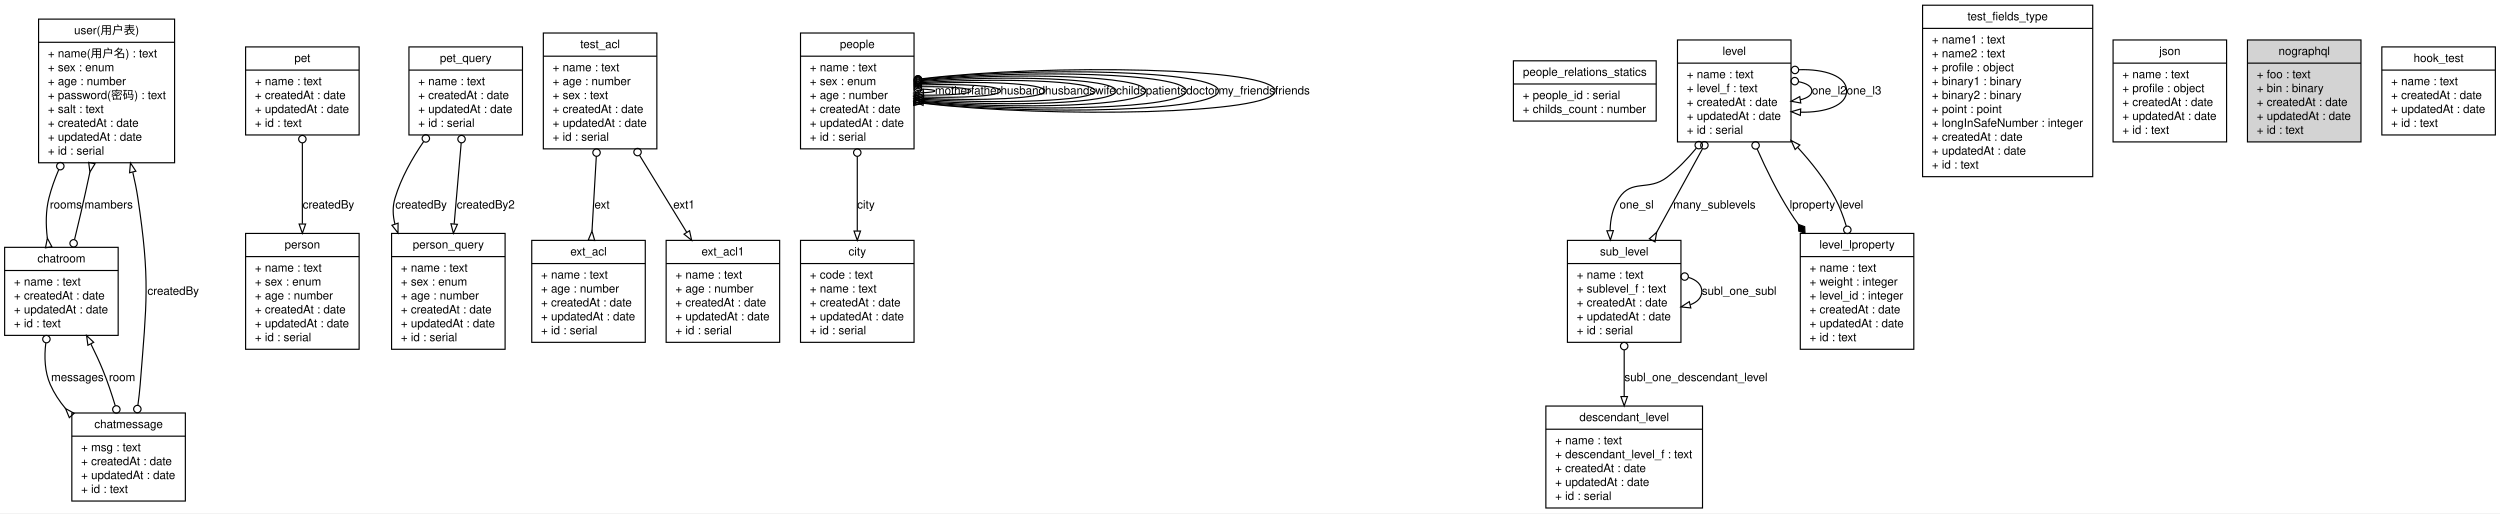
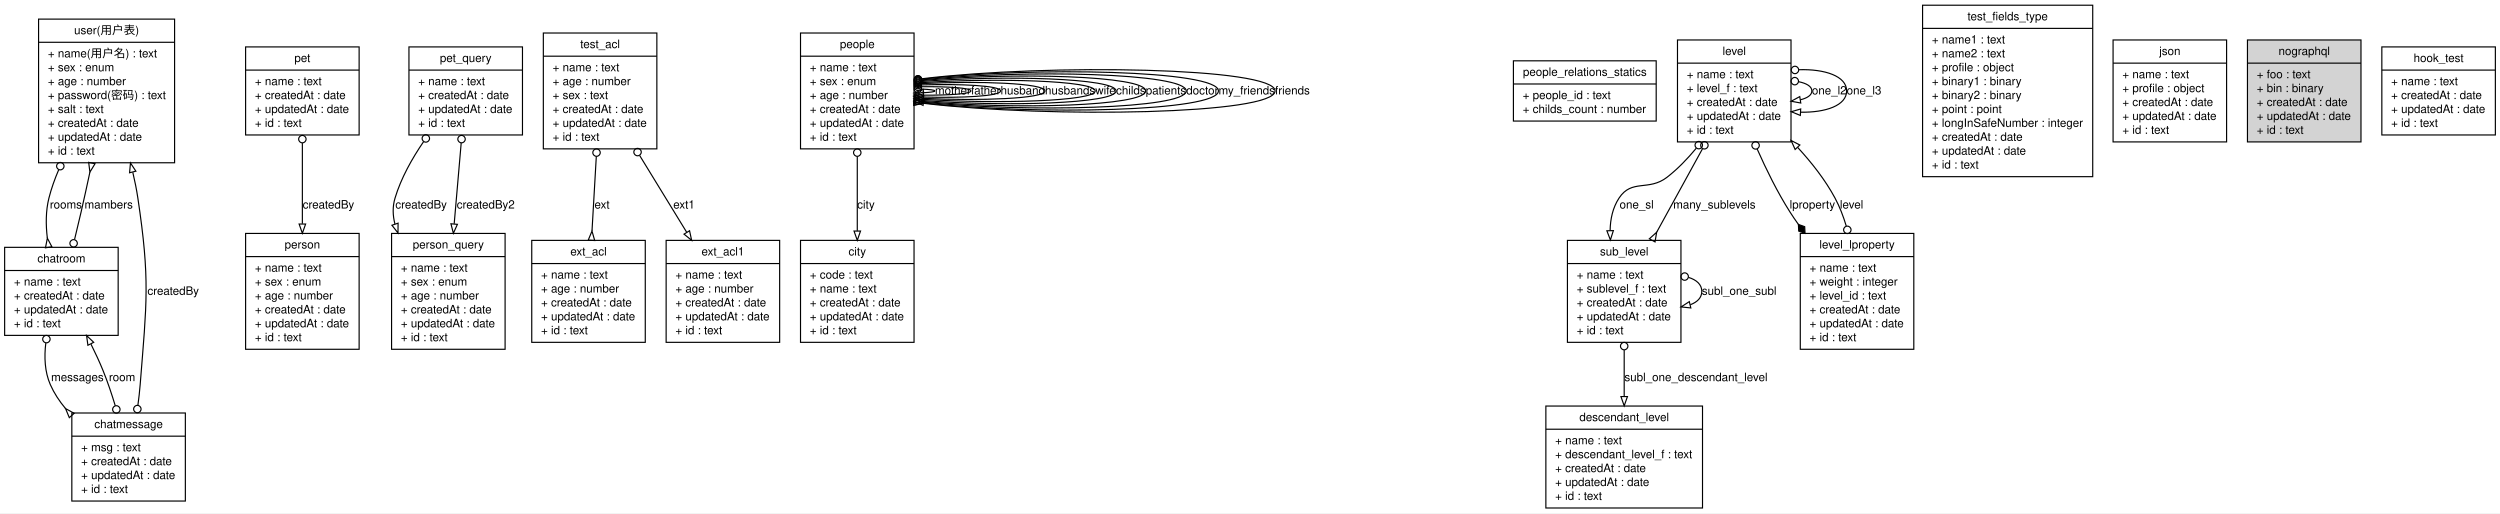
<svg xmlns="http://www.w3.org/2000/svg" xmlns:xlink="http://www.w3.org/1999/xlink" width="2158pt" height="443pt" viewBox="0.00 0.00 2157.99 443.00">
  <g id="graph0" class="graph" transform="scale(1 1) rotate(0) translate(4 439)">
    <polygon fill="#ffffff" stroke="transparent" points="-4,4 -4,-439 2153.992,-439 2153.992,4 -4,4" />
    <g id="node1" class="node">
      <g id="a_node1">
        <a xlink:title="user">
          <polygon fill="#ffffff" stroke="#000000" points="29.291,-298.5 29.291,-422.5 146.701,-422.5 146.701,-298.5 29.291,-298.5" />
          <text text-anchor="middle" x="87.996" y="-409.5" font-family="Helvetica,sans-Serif" font-size="10.00" fill="#000000">user(用户表)</text>
          <polyline fill="none" stroke="#000000" points="29.291,-402.5 146.701,-402.5 " />
          <text text-anchor="start" x="37.291" y="-389.5" font-family="Helvetica,sans-Serif" font-size="10.00" fill="#000000">+ name(用户名) : text</text>
          <text text-anchor="start" x="37.291" y="-377.5" font-family="Helvetica,sans-Serif" font-size="10.00" fill="#000000">+ sex : enum</text>
          <text text-anchor="start" x="37.291" y="-365.5" font-family="Helvetica,sans-Serif" font-size="10.00" fill="#000000">+ age : number</text>
          <text text-anchor="start" x="37.291" y="-353.5" font-family="Helvetica,sans-Serif" font-size="10.00" fill="#000000">+ password(密码) : text</text>
          <text text-anchor="start" x="37.291" y="-341.5" font-family="Helvetica,sans-Serif" font-size="10.00" fill="#000000">+ salt : text</text>
          <text text-anchor="start" x="37.291" y="-329.5" font-family="Helvetica,sans-Serif" font-size="10.00" fill="#000000">+ createdAt : date</text>
          <text text-anchor="start" x="37.291" y="-317.5" font-family="Helvetica,sans-Serif" font-size="10.00" fill="#000000">+ updatedAt : date</text>
-           <text text-anchor="start" x="37.291" y="-305.5" font-family="Helvetica,sans-Serif" font-size="10.00" fill="#000000">+ id : serial</text>
+           <text text-anchor="start" x="37.291" y="-305.5" font-family="Helvetica,sans-Serif" font-size="10.00" fill="#000000">+ id : text</text>
        </a>
      </g>
    </g>
    <g id="node16" class="node">
      <g id="a_node16">
        <a xlink:title="chatroom">
          <polygon fill="#ffffff" stroke="#000000" points="0,-149.5 0,-225.5 97.992,-225.5 97.992,-149.5 0,-149.5" />
          <text text-anchor="middle" x="48.996" y="-212.5" font-family="Helvetica,sans-Serif" font-size="10.00" fill="#000000">chatroom</text>
          <polyline fill="none" stroke="#000000" points="0,-205.5 97.992,-205.5 " />
          <text text-anchor="start" x="8" y="-192.5" font-family="Helvetica,sans-Serif" font-size="10.00" fill="#000000">+ name : text</text>
          <text text-anchor="start" x="8" y="-180.5" font-family="Helvetica,sans-Serif" font-size="10.00" fill="#000000">+ createdAt : date</text>
          <text text-anchor="start" x="8" y="-168.5" font-family="Helvetica,sans-Serif" font-size="10.00" fill="#000000">+ updatedAt : date</text>
          <text text-anchor="start" x="8" y="-156.5" font-family="Helvetica,sans-Serif" font-size="10.00" fill="#000000">+ id : text</text>
        </a>
      </g>
    </g>
    <g id="edge1" class="edge">
      <path fill="none" stroke="#000000" d="M46.65,-292.422C43.218,-284.41 40.279,-276.173 38.22,-268 35.448,-256.998 35.483,-244.958 36.835,-233.621" />
      <ellipse fill="none" stroke="#000000" cx="48.06" cy="-295.578" rx="3.2" ry="3.2" />
      <polygon fill="none" stroke="#000000" points="40.8,-225.923 36.863,-233.429 35.26,-225.106 40.8,-225.923" />
      <text text-anchor="middle" x="52.884" y="-259" font-family="Helvetica,sans-Serif" font-size="10.00" fill="#000000">rooms</text>
    </g>
    <g id="node2" class="node">
      <g id="a_node2">
        <a xlink:title="person">
          <polygon fill="#ffffff" stroke="#000000" points="208,-137.5 208,-237.5 305.992,-237.5 305.992,-137.5 208,-137.5" />
          <text text-anchor="middle" x="256.996" y="-224.5" font-family="Helvetica,sans-Serif" font-size="10.00" fill="#000000">person</text>
          <polyline fill="none" stroke="#000000" points="208,-217.5 305.992,-217.5 " />
          <text text-anchor="start" x="216" y="-204.5" font-family="Helvetica,sans-Serif" font-size="10.00" fill="#000000">+ name : text</text>
          <text text-anchor="start" x="216" y="-192.5" font-family="Helvetica,sans-Serif" font-size="10.00" fill="#000000">+ sex : enum</text>
          <text text-anchor="start" x="216" y="-180.5" font-family="Helvetica,sans-Serif" font-size="10.00" fill="#000000">+ age : number</text>
          <text text-anchor="start" x="216" y="-168.5" font-family="Helvetica,sans-Serif" font-size="10.00" fill="#000000">+ createdAt : date</text>
          <text text-anchor="start" x="216" y="-156.5" font-family="Helvetica,sans-Serif" font-size="10.00" fill="#000000">+ updatedAt : date</text>
-           <text text-anchor="start" x="216" y="-144.5" font-family="Helvetica,sans-Serif" font-size="10.00" fill="#000000">+ id : serial</text>
+           <text text-anchor="start" x="216" y="-144.5" font-family="Helvetica,sans-Serif" font-size="10.00" fill="#000000">+ id : text</text>
        </a>
      </g>
    </g>
    <g id="node3" class="node">
      <g id="a_node3">
        <a xlink:title="person_query">
          <polygon fill="#ffffff" stroke="#000000" points="334,-137.5 334,-237.5 431.992,-237.5 431.992,-137.5 334,-137.5" />
          <text text-anchor="middle" x="382.996" y="-224.5" font-family="Helvetica,sans-Serif" font-size="10.00" fill="#000000">person_query</text>
          <polyline fill="none" stroke="#000000" points="334,-217.5 431.992,-217.5 " />
          <text text-anchor="start" x="342" y="-204.5" font-family="Helvetica,sans-Serif" font-size="10.00" fill="#000000">+ name : text</text>
          <text text-anchor="start" x="342" y="-192.5" font-family="Helvetica,sans-Serif" font-size="10.00" fill="#000000">+ sex : enum</text>
          <text text-anchor="start" x="342" y="-180.5" font-family="Helvetica,sans-Serif" font-size="10.00" fill="#000000">+ age : number</text>
          <text text-anchor="start" x="342" y="-168.5" font-family="Helvetica,sans-Serif" font-size="10.00" fill="#000000">+ createdAt : date</text>
          <text text-anchor="start" x="342" y="-156.5" font-family="Helvetica,sans-Serif" font-size="10.00" fill="#000000">+ updatedAt : date</text>
-           <text text-anchor="start" x="342" y="-144.5" font-family="Helvetica,sans-Serif" font-size="10.00" fill="#000000">+ id : serial</text>
+           <text text-anchor="start" x="342" y="-144.5" font-family="Helvetica,sans-Serif" font-size="10.00" fill="#000000">+ id : text</text>
        </a>
      </g>
    </g>
    <g id="node4" class="node">
      <g id="a_node4">
        <a xlink:title="pet_query">
          <polygon fill="#ffffff" stroke="#000000" points="349,-322.5 349,-398.5 446.992,-398.5 446.992,-322.5 349,-322.5" />
          <text text-anchor="middle" x="397.996" y="-385.5" font-family="Helvetica,sans-Serif" font-size="10.00" fill="#000000">pet_query</text>
          <polyline fill="none" stroke="#000000" points="349,-378.5 446.992,-378.5 " />
          <text text-anchor="start" x="357" y="-365.5" font-family="Helvetica,sans-Serif" font-size="10.00" fill="#000000">+ name : text</text>
          <text text-anchor="start" x="357" y="-353.5" font-family="Helvetica,sans-Serif" font-size="10.00" fill="#000000">+ createdAt : date</text>
          <text text-anchor="start" x="357" y="-341.5" font-family="Helvetica,sans-Serif" font-size="10.00" fill="#000000">+ updatedAt : date</text>
-           <text text-anchor="start" x="357" y="-329.5" font-family="Helvetica,sans-Serif" font-size="10.00" fill="#000000">+ id : serial</text>
+           <text text-anchor="start" x="357" y="-329.5" font-family="Helvetica,sans-Serif" font-size="10.00" fill="#000000">+ id : text</text>
        </a>
      </g>
    </g>
    <g id="edge2" class="edge">
      <path fill="none" stroke="#000000" d="M361.709,-316.837C351.689,-302.217 342.154,-285.231 336.983,-268 334.74,-260.527 334.996,-252.998 336.885,-245.702" />
      <ellipse fill="none" stroke="#000000" cx="363.576" cy="-319.494" rx="3.2" ry="3.2" />
      <polygon fill="none" stroke="#000000" points="339.616,-246.366 339.535,-237.891 334.313,-244.567 339.616,-246.366" />
      <text text-anchor="middle" x="359.502" y="-259" font-family="Helvetica,sans-Serif" font-size="10.00" fill="#000000">createdBy</text>
    </g>
    <g id="edge3" class="edge">
      <path fill="none" stroke="#000000" d="M394.096,-315.526C392.252,-294.258 390.028,-268.598 388.055,-245.853" />
      <ellipse fill="none" stroke="#000000" cx="394.391" cy="-318.918" rx="3.2" ry="3.2" />
      <polygon fill="none" stroke="#000000" points="390.822,-245.347 387.341,-237.619 385.243,-245.831 390.822,-245.347" />
      <text text-anchor="middle" x="415.282" y="-259" font-family="Helvetica,sans-Serif" font-size="10.00" fill="#000000">createdBy2</text>
    </g>
    <g id="node5" class="node">
      <g id="a_node5">
        <a xlink:title="ext_acl">
          <polygon fill="#ffffff" stroke="#000000" points="455,-143.5 455,-231.5 552.992,-231.5 552.992,-143.5 455,-143.5" />
          <text text-anchor="middle" x="503.996" y="-218.5" font-family="Helvetica,sans-Serif" font-size="10.00" fill="#000000">ext_acl</text>
          <polyline fill="none" stroke="#000000" points="455,-211.5 552.992,-211.5 " />
          <text text-anchor="start" x="463" y="-198.5" font-family="Helvetica,sans-Serif" font-size="10.00" fill="#000000">+ name : text</text>
          <text text-anchor="start" x="463" y="-186.5" font-family="Helvetica,sans-Serif" font-size="10.00" fill="#000000">+ age : number</text>
          <text text-anchor="start" x="463" y="-174.5" font-family="Helvetica,sans-Serif" font-size="10.00" fill="#000000">+ createdAt : date</text>
          <text text-anchor="start" x="463" y="-162.5" font-family="Helvetica,sans-Serif" font-size="10.00" fill="#000000">+ updatedAt : date</text>
-           <text text-anchor="start" x="463" y="-150.5" font-family="Helvetica,sans-Serif" font-size="10.00" fill="#000000">+ id : serial</text>
+           <text text-anchor="start" x="463" y="-150.5" font-family="Helvetica,sans-Serif" font-size="10.00" fill="#000000">+ id : text</text>
        </a>
      </g>
    </g>
    <g id="node6" class="node">
      <g id="a_node6">
        <a xlink:title="ext_acl1">
          <polygon fill="#ffffff" stroke="#000000" points="571,-143.5 571,-231.5 668.992,-231.5 668.992,-143.5 571,-143.5" />
          <text text-anchor="middle" x="619.996" y="-218.5" font-family="Helvetica,sans-Serif" font-size="10.00" fill="#000000">ext_acl1</text>
          <polyline fill="none" stroke="#000000" points="571,-211.5 668.992,-211.5 " />
          <text text-anchor="start" x="579" y="-198.5" font-family="Helvetica,sans-Serif" font-size="10.00" fill="#000000">+ name : text</text>
          <text text-anchor="start" x="579" y="-186.5" font-family="Helvetica,sans-Serif" font-size="10.00" fill="#000000">+ age : number</text>
          <text text-anchor="start" x="579" y="-174.5" font-family="Helvetica,sans-Serif" font-size="10.00" fill="#000000">+ createdAt : date</text>
          <text text-anchor="start" x="579" y="-162.5" font-family="Helvetica,sans-Serif" font-size="10.00" fill="#000000">+ updatedAt : date</text>
-           <text text-anchor="start" x="579" y="-150.5" font-family="Helvetica,sans-Serif" font-size="10.00" fill="#000000">+ id : serial</text>
+           <text text-anchor="start" x="579" y="-150.5" font-family="Helvetica,sans-Serif" font-size="10.00" fill="#000000">+ id : text</text>
        </a>
      </g>
    </g>
    <g id="node7" class="node">
      <g id="a_node7">
        <a xlink:title="test_acl">
          <polygon fill="#ffffff" stroke="#000000" points="465,-310.5 465,-410.5 562.992,-410.5 562.992,-310.5 465,-310.5" />
          <text text-anchor="middle" x="513.996" y="-397.5" font-family="Helvetica,sans-Serif" font-size="10.00" fill="#000000">test_acl</text>
          <polyline fill="none" stroke="#000000" points="465,-390.5 562.992,-390.5 " />
          <text text-anchor="start" x="473" y="-377.5" font-family="Helvetica,sans-Serif" font-size="10.00" fill="#000000">+ name : text</text>
          <text text-anchor="start" x="473" y="-365.5" font-family="Helvetica,sans-Serif" font-size="10.00" fill="#000000">+ age : number</text>
          <text text-anchor="start" x="473" y="-353.5" font-family="Helvetica,sans-Serif" font-size="10.00" fill="#000000">+ sex : text</text>
          <text text-anchor="start" x="473" y="-341.5" font-family="Helvetica,sans-Serif" font-size="10.00" fill="#000000">+ createdAt : date</text>
          <text text-anchor="start" x="473" y="-329.5" font-family="Helvetica,sans-Serif" font-size="10.00" fill="#000000">+ updatedAt : date</text>
-           <text text-anchor="start" x="473" y="-317.5" font-family="Helvetica,sans-Serif" font-size="10.00" fill="#000000">+ id : serial</text>
+           <text text-anchor="start" x="473" y="-317.5" font-family="Helvetica,sans-Serif" font-size="10.00" fill="#000000">+ id : text</text>
        </a>
      </g>
    </g>
    <g id="edge4" class="edge">
      <path fill="none" stroke="#000000" d="M510.726,-303.926C509.531,-283.264 508.187,-260.003 507.015,-239.735" />
      <ellipse fill="none" stroke="#000000" cx="510.919" cy="-307.267" rx="3.2" ry="3.2" />
      <polygon fill="none" stroke="#000000" points="509.337,-231.382 507.004,-239.53 503.747,-231.705 509.337,-231.382" />
      <text text-anchor="middle" x="515.665" y="-259" font-family="Helvetica,sans-Serif" font-size="10.00" fill="#000000">ext</text>
    </g>
    <g id="edge5" class="edge">
      <path fill="none" stroke="#000000" d="M548.107,-304.829C561.165,-283.516 575.984,-259.331 588.761,-238.478" />
      <ellipse fill="none" stroke="#000000" cx="546.327" cy="-307.733" rx="3.2" ry="3.2" />
      <polygon fill="none" stroke="#000000" points="591.218,-239.828 593.01,-231.543 586.443,-236.902 591.218,-239.828" />
      <text text-anchor="middle" x="586.444" y="-259" font-family="Helvetica,sans-Serif" font-size="10.00" fill="#000000">ext1</text>
    </g>
    <g id="node8" class="node">
      <g id="a_node8">
        <a xlink:title="city">
          <polygon fill="#ffffff" stroke="#000000" points="687,-143.5 687,-231.5 784.992,-231.5 784.992,-143.5 687,-143.5" />
          <text text-anchor="middle" x="735.996" y="-218.5" font-family="Helvetica,sans-Serif" font-size="10.00" fill="#000000">city</text>
          <polyline fill="none" stroke="#000000" points="687,-211.5 784.992,-211.5 " />
          <text text-anchor="start" x="695" y="-198.5" font-family="Helvetica,sans-Serif" font-size="10.00" fill="#000000">+ code : text</text>
          <text text-anchor="start" x="695" y="-186.5" font-family="Helvetica,sans-Serif" font-size="10.00" fill="#000000">+ name : text</text>
          <text text-anchor="start" x="695" y="-174.5" font-family="Helvetica,sans-Serif" font-size="10.00" fill="#000000">+ createdAt : date</text>
          <text text-anchor="start" x="695" y="-162.5" font-family="Helvetica,sans-Serif" font-size="10.00" fill="#000000">+ updatedAt : date</text>
-           <text text-anchor="start" x="695" y="-150.5" font-family="Helvetica,sans-Serif" font-size="10.00" fill="#000000">+ id : serial</text>
+           <text text-anchor="start" x="695" y="-150.5" font-family="Helvetica,sans-Serif" font-size="10.00" fill="#000000">+ id : text</text>
        </a>
      </g>
    </g>
    <g id="node9" class="node">
      <g id="a_node9">
        <a xlink:title="people">
          <polygon fill="#ffffff" stroke="#000000" points="687,-310.5 687,-410.5 784.992,-410.5 784.992,-310.5 687,-310.5" />
          <text text-anchor="middle" x="735.996" y="-397.5" font-family="Helvetica,sans-Serif" font-size="10.00" fill="#000000">people</text>
          <polyline fill="none" stroke="#000000" points="687,-390.5 784.992,-390.5 " />
          <text text-anchor="start" x="695" y="-377.5" font-family="Helvetica,sans-Serif" font-size="10.00" fill="#000000">+ name : text</text>
          <text text-anchor="start" x="695" y="-365.5" font-family="Helvetica,sans-Serif" font-size="10.00" fill="#000000">+ sex : enum</text>
          <text text-anchor="start" x="695" y="-353.5" font-family="Helvetica,sans-Serif" font-size="10.00" fill="#000000">+ age : number</text>
          <text text-anchor="start" x="695" y="-341.5" font-family="Helvetica,sans-Serif" font-size="10.00" fill="#000000">+ createdAt : date</text>
          <text text-anchor="start" x="695" y="-329.5" font-family="Helvetica,sans-Serif" font-size="10.00" fill="#000000">+ updatedAt : date</text>
-           <text text-anchor="start" x="695" y="-317.5" font-family="Helvetica,sans-Serif" font-size="10.00" fill="#000000">+ id : serial</text>
+           <text text-anchor="start" x="695" y="-317.5" font-family="Helvetica,sans-Serif" font-size="10.00" fill="#000000">+ id : text</text>
        </a>
      </g>
    </g>
    <g id="edge14" class="edge">
      <path fill="none" stroke="#000000" d="M735.996,-303.926C735.996,-283.264 735.996,-260.003 735.996,-239.735" />
      <ellipse fill="none" stroke="#000000" cx="735.996" cy="-307.261" rx="3.2" ry="3.2" />
      <polygon fill="none" stroke="#000000" points="738.796,-239.543 735.996,-231.543 733.196,-239.543 738.796,-239.543" />
      <text text-anchor="middle" x="743.495" y="-259" font-family="Helvetica,sans-Serif" font-size="10.00" fill="#000000">city</text>
    </g>
    <g id="edge6" class="edge">
      <path fill="none" stroke="#000000" d="M791.853,-362.083C798.588,-361.797 802.992,-361.269 802.992,-360.5 802.992,-359.793 799.277,-359.291 793.455,-358.992" />
      <ellipse fill="none" stroke="#000000" cx="788.272" cy="-362.186" rx="3.2" ry="3.2" />
      <polygon fill="none" stroke="#000000" points="793.159,-356.181 785.073,-358.722 792.979,-361.778 793.159,-356.181" />
      <text text-anchor="middle" x="818.549" y="-357.5" font-family="Helvetica,sans-Serif" font-size="10.00" fill="#000000">mother</text>
    </g>
    <g id="edge7" class="edge">
      <path fill="none" stroke="#000000" d="M791.605,-364.16C814.356,-364.327 834.106,-363.107 834.106,-360.5 834.106,-357.96 815.356,-356.737 793.349,-356.83" />
      <ellipse fill="none" stroke="#000000" cx="788.322" cy="-364.118" rx="3.2" ry="3.2" />
      <polygon fill="none" stroke="#000000" points="793.089,-354.033 785.122,-356.924 793.153,-359.632 793.089,-354.033" />
      <text text-anchor="middle" x="846.888" y="-357.5" font-family="Helvetica,sans-Serif" font-size="10.00" fill="#000000">father</text>
    </g>
    <g id="edge8" class="edge">
      <path fill="none" stroke="#000000" d="M791.835,-365.72C825.853,-366.762 859.67,-365.022 859.67,-360.5 859.67,-356.035 826.693,-354.282 793.11,-355.243" />
      <ellipse fill="none" stroke="#000000" cx="788.236" cy="-365.59" rx="3.2" ry="3.2" />
      <polygon fill="none" stroke="#000000" points="792.935,-352.447 785.038,-355.526 793.131,-358.043 792.935,-352.447" />
      <text text-anchor="middle" x="878.847" y="-357.5" font-family="Helvetica,sans-Serif" font-size="10.00" fill="#000000">husband</text>
    </g>
    <g id="edge9" class="edge">
      <path fill="none" stroke="#000000" d="M791.769,-366.833C840.755,-369.334 898.024,-367.223 898.024,-360.5 898.024,-353.846 841.918,-351.71 793.271,-354.092" />
      <ellipse fill="none" stroke="#000000" cx="788.422" cy="-366.646" rx="3.2" ry="3.2" />
      <polygon fill="none" stroke="#000000" points="785.074,-351.736 793.215,-354.095 785.38,-357.328 785.074,-351.736" />
      <text text-anchor="middle" x="919.701" y="-357.5" font-family="Helvetica,sans-Serif" font-size="10.00" fill="#000000">husbands</text>
    </g>
    <g id="edge10" class="edge">
      <path fill="none" stroke="#000000" d="M791.64,-367.666C855.563,-371.887 941.378,-369.498 941.378,-360.5 941.378,-351.575 856.944,-349.152 793.193,-353.233" />
      <ellipse fill="none" stroke="#000000" cx="788.327" cy="-367.433" rx="3.2" ry="3.2" />
      <polygon fill="none" stroke="#000000" points="792.922,-350.445 785.135,-353.792 793.31,-356.032 792.922,-350.445" />
      <text text-anchor="middle" x="950.266" y="-357.5" font-family="Helvetica,sans-Serif" font-size="10.00" fill="#000000">wife</text>
    </g>
    <g id="edge11" class="edge">
      <path fill="none" stroke="#000000" d="M791.857,-368.68C862.134,-374.31 959.378,-371.584 959.378,-360.5 959.378,-349.483 863.307,-346.723 793.135,-352.219" />
      <ellipse fill="none" stroke="#000000" cx="788.333" cy="-368.38" rx="3.2" ry="3.2" />
      <polygon fill="none" stroke="#000000" points="784.909,-350.101 793.116,-352.22 785.379,-355.681 784.909,-350.101" />
      <text text-anchor="middle" x="972.156" y="-357.5" font-family="Helvetica,sans-Serif" font-size="10.00" fill="#000000">childs</text>
    </g>
    <g id="edge12" class="edge">
      <path fill="none" stroke="#000000" d="M791.755,-369.469C870.426,-376.782 984.934,-373.793 984.934,-360.5 984.934,-347.287 871.802,-344.254 793.181,-351.4" />
      <ellipse fill="none" stroke="#000000" cx="788.394" cy="-369.14" rx="3.2" ry="3.2" />
      <polygon fill="none" stroke="#000000" points="784.939,-349.385 793.172,-351.401 785.479,-354.959 784.939,-349.385" />
      <text text-anchor="middle" x="1002.441" y="-357.5" font-family="Helvetica,sans-Serif" font-size="10.00" fill="#000000">patients</text>
    </g>
    <g id="edge13" class="edge">
      <path fill="none" stroke="#000000" d="M791.732,-370.065C880.96,-379.281 1019.947,-376.092 1019.947,-360.5 1019.947,-345.001 882.625,-341.758 793.346,-350.771" />
      <ellipse fill="none" stroke="#000000" cx="788.312" cy="-369.694" rx="3.2" ry="3.2" />
      <polygon fill="none" stroke="#000000" points="792.787,-348.014 785.13,-351.65 793.383,-353.582 792.787,-348.014" />
      <text text-anchor="middle" x="1033.84" y="-357.5" font-family="Helvetica,sans-Serif" font-size="10.00" fill="#000000">doctor</text>
    </g>
    <g id="edge15" class="edge">
      <path fill="none" stroke="#000000" d="M791.955,-370.7C889.533,-381.75 1047.732,-378.35 1047.732,-360.5 1047.732,-342.739 891.109,-339.284 793.422,-350.135" />
      <ellipse fill="none" stroke="#000000" cx="788.505" cy="-370.292" rx="3.2" ry="3.2" />
      <polygon fill="none" stroke="#000000" points="785.001,-348.304 793.273,-350.153 785.654,-353.866 785.001,-348.304" />
      <text text-anchor="middle" x="1072.178" y="-357.5" font-family="Helvetica,sans-Serif" font-size="10.00" fill="#000000">my_friends</text>
    </g>
    <g id="edge16" class="edge">
      <path fill="none" stroke="#000000" d="M791.628,-371.003C902.058,-384.269 1096.624,-380.768 1096.624,-360.5 1096.624,-340.333 903.992,-336.766 793.284,-349.8" />
      <ellipse fill="none" stroke="#000000" cx="788.306" cy="-370.587" rx="3.2" ry="3.2" />
      <polygon fill="none" stroke="#000000" points="784.786,-348.031 793.07,-349.827 785.475,-353.589 784.786,-348.031" />
      <text text-anchor="middle" x="1111.626" y="-357.5" font-family="Helvetica,sans-Serif" font-size="10.00" fill="#000000">friends</text>
    </g>
    <g id="node10" class="node">
      <g id="a_node10">
        <a xlink:title="people_relations_statics">
          <polygon fill="#ffffff" stroke="#000000" points="1302.371,-334.5 1302.371,-386.5 1425.621,-386.5 1425.621,-334.5 1302.371,-334.5" />
          <text text-anchor="middle" x="1363.996" y="-373.5" font-family="Helvetica,sans-Serif" font-size="10.00" fill="#000000">people_relations_statics</text>
          <polyline fill="none" stroke="#000000" points="1302.371,-366.5 1425.621,-366.5 " />
-           <text text-anchor="start" x="1310.371" y="-353.5" font-family="Helvetica,sans-Serif" font-size="10.00" fill="#000000">+ people_id : serial</text>
+           <text text-anchor="start" x="1310.371" y="-353.5" font-family="Helvetica,sans-Serif" font-size="10.00" fill="#000000">+ people_id : text</text>
          <text text-anchor="start" x="1310.371" y="-341.5" font-family="Helvetica,sans-Serif" font-size="10.00" fill="#000000">+ childs_count : number</text>
        </a>
      </g>
    </g>
    <g id="node11" class="node">
      <g id="a_node11">
        <a xlink:title="level">
          <polygon fill="#ffffff" stroke="#000000" points="1444,-316.5 1444,-404.5 1541.992,-404.5 1541.992,-316.5 1444,-316.5" />
          <text text-anchor="middle" x="1492.996" y="-391.5" font-family="Helvetica,sans-Serif" font-size="10.00" fill="#000000">level</text>
          <polyline fill="none" stroke="#000000" points="1444,-384.5 1541.992,-384.5 " />
          <text text-anchor="start" x="1452" y="-371.5" font-family="Helvetica,sans-Serif" font-size="10.00" fill="#000000">+ name : text</text>
          <text text-anchor="start" x="1452" y="-359.5" font-family="Helvetica,sans-Serif" font-size="10.00" fill="#000000">+ level_f : text</text>
          <text text-anchor="start" x="1452" y="-347.5" font-family="Helvetica,sans-Serif" font-size="10.00" fill="#000000">+ createdAt : date</text>
          <text text-anchor="start" x="1452" y="-335.5" font-family="Helvetica,sans-Serif" font-size="10.00" fill="#000000">+ updatedAt : date</text>
-           <text text-anchor="start" x="1452" y="-323.5" font-family="Helvetica,sans-Serif" font-size="10.00" fill="#000000">+ id : serial</text>
+           <text text-anchor="start" x="1452" y="-323.5" font-family="Helvetica,sans-Serif" font-size="10.00" fill="#000000">+ id : text</text>
        </a>
      </g>
    </g>
    <g id="edge17" class="edge">
      <path fill="none" stroke="#000000" d="M1548.438,-368.502C1555.406,-367.093 1559.992,-364.425 1559.992,-360.5 1559.992,-356.889 1556.11,-354.342 1550.064,-352.86" />
      <ellipse fill="none" stroke="#000000" cx="1545.243" cy="-368.949" rx="3.2" ry="3.2" />
      <polygon fill="none" stroke="#000000" points="1550.41,-350.08 1542.073,-351.609 1549.544,-355.613 1550.41,-350.08" />
      <text text-anchor="middle" x="1574.999" y="-357.5" font-family="Helvetica,sans-Serif" font-size="10.00" fill="#000000">one_l2</text>
    </g>
    <g id="edge18" class="edge">
      <path fill="none" stroke="#000000" d="M1548.844,-378.825C1570.991,-379.5 1590.006,-373.392 1590.006,-360.5 1590.006,-347.885 1571.799,-341.766 1550.266,-342.141" />
      <ellipse fill="none" stroke="#000000" cx="1545.404" cy="-378.618" rx="3.2" ry="3.2" />
      <polygon fill="none" stroke="#000000" points="1550.048,-339.349 1542.21,-342.574 1550.348,-344.941 1550.048,-339.349" />
      <text text-anchor="middle" x="1605.013" y="-357.5" font-family="Helvetica,sans-Serif" font-size="10.00" fill="#000000">one_l3</text>
    </g>
    <g id="node12" class="node">
      <g id="a_node12">
        <a xlink:title="sub_level">
          <polygon fill="#ffffff" stroke="#000000" points="1349,-143.5 1349,-231.5 1446.992,-231.5 1446.992,-143.5 1349,-143.5" />
          <text text-anchor="middle" x="1397.996" y="-218.5" font-family="Helvetica,sans-Serif" font-size="10.00" fill="#000000">sub_level</text>
          <polyline fill="none" stroke="#000000" points="1349,-211.5 1446.992,-211.5 " />
          <text text-anchor="start" x="1357" y="-198.5" font-family="Helvetica,sans-Serif" font-size="10.00" fill="#000000">+ name : text</text>
          <text text-anchor="start" x="1357" y="-186.5" font-family="Helvetica,sans-Serif" font-size="10.00" fill="#000000">+ sublevel_f : text</text>
          <text text-anchor="start" x="1357" y="-174.5" font-family="Helvetica,sans-Serif" font-size="10.00" fill="#000000">+ createdAt : date</text>
          <text text-anchor="start" x="1357" y="-162.5" font-family="Helvetica,sans-Serif" font-size="10.00" fill="#000000">+ updatedAt : date</text>
-           <text text-anchor="start" x="1357" y="-150.5" font-family="Helvetica,sans-Serif" font-size="10.00" fill="#000000">+ id : serial</text>
+           <text text-anchor="start" x="1357" y="-150.5" font-family="Helvetica,sans-Serif" font-size="10.00" fill="#000000">+ id : text</text>
        </a>
      </g>
    </g>
    <g id="edge19" class="edge">
      <path fill="none" stroke="#000000" d="M1460.275,-311.136C1452.721,-302.005 1444.178,-293.118 1434.996,-286 1419.121,-273.693 1404.559,-284.795 1393.541,-268 1388.143,-259.771 1386.046,-249.989 1385.844,-240.129" />
      <ellipse fill="none" stroke="#000000" cx="1462.363" cy="-313.731" rx="3.2" ry="3.2" />
      <polygon fill="none" stroke="#000000" points="1388.651,-239.94 1386.09,-231.861 1383.053,-239.774 1388.651,-239.94" />
      <text text-anchor="middle" x="1408.724" y="-259" font-family="Helvetica,sans-Serif" font-size="10.00" fill="#000000">one_sl</text>
    </g>
    <g id="edge20" class="edge">
      <path fill="none" stroke="#000000" d="M1465.537,-310.495C1453.168,-287.971 1438.579,-261.404 1426.131,-238.735" />
      <ellipse fill="none" stroke="#000000" cx="1467.237" cy="-313.592" rx="3.2" ry="3.2" />
      <polygon fill="none" stroke="#000000" points="1424.624,-230.174 1426.021,-238.535 1419.716,-232.87 1424.624,-230.174" />
      <text text-anchor="middle" x="1475.836" y="-259" font-family="Helvetica,sans-Serif" font-size="10.00" fill="#000000">many_sublevels</text>
    </g>
    <g id="node14" class="node">
      <g id="a_node14">
        <a xlink:title="level_lproperty">
          <polygon fill="#ffffff" stroke="#000000" points="1550,-137.5 1550,-237.5 1647.992,-237.5 1647.992,-137.5 1550,-137.5" />
          <text text-anchor="middle" x="1598.996" y="-224.5" font-family="Helvetica,sans-Serif" font-size="10.00" fill="#000000">level_lproperty</text>
          <polyline fill="none" stroke="#000000" points="1550,-217.5 1647.992,-217.5 " />
          <text text-anchor="start" x="1558" y="-204.5" font-family="Helvetica,sans-Serif" font-size="10.00" fill="#000000">+ name : text</text>
          <text text-anchor="start" x="1558" y="-192.5" font-family="Helvetica,sans-Serif" font-size="10.00" fill="#000000">+ weight : integer</text>
-           <text text-anchor="start" x="1558" y="-180.5" font-family="Helvetica,sans-Serif" font-size="10.00" fill="#000000">+ level_id : integer</text>
+           <text text-anchor="start" x="1558" y="-180.5" font-family="Helvetica,sans-Serif" font-size="10.00" fill="#000000">+ level_id : text</text>
          <text text-anchor="start" x="1558" y="-168.5" font-family="Helvetica,sans-Serif" font-size="10.00" fill="#000000">+ createdAt : date</text>
          <text text-anchor="start" x="1558" y="-156.5" font-family="Helvetica,sans-Serif" font-size="10.00" fill="#000000">+ updatedAt : date</text>
          <text text-anchor="start" x="1558" y="-144.5" font-family="Helvetica,sans-Serif" font-size="10.00" fill="#000000">+ id : text</text>
        </a>
      </g>
    </g>
    <g id="edge21" class="edge">
      <path fill="none" stroke="#000000" d="M1512.728,-310.483C1520.578,-292.729 1530.317,-272.957 1541.104,-256 1543.375,-252.43 1545.816,-248.846 1548.365,-245.292" />
      <ellipse fill="none" stroke="#000000" cx="1511.419" cy="-313.486" rx="3.2" ry="3.2" />
      <polygon fill="#000000" stroke="#000000" points="1548.373,-245.282 1548.665,-239.52 1554.095,-237.574 1553.803,-243.336 1548.373,-245.282" />
      <text text-anchor="middle" x="1560.442" y="-259" font-family="Helvetica,sans-Serif" font-size="10.00" fill="#000000">lproperty</text>
    </g>
    <g id="edge22" class="edge">
      <path fill="none" stroke="#000000" d="M1453.438,-199.585C1460.406,-197.457 1464.992,-193.428 1464.992,-187.5 1464.992,-182.046 1461.11,-178.2 1455.064,-175.962" />
      <ellipse fill="none" stroke="#000000" cx="1450.205" cy="-200.267" rx="3.2" ry="3.2" />
      <polygon fill="none" stroke="#000000" points="1455.503,-173.189 1447.073,-174.073 1454.215,-178.638 1455.503,-173.189" />
      <text text-anchor="middle" x="1497.226" y="-184.5" font-family="Helvetica,sans-Serif" font-size="10.00" fill="#000000">subl_one_subl</text>
    </g>
    <g id="node13" class="node">
      <g id="a_node13">
        <a xlink:title="descendant_level">
          <polygon fill="#ffffff" stroke="#000000" points="1330.388,-.5 1330.388,-88.5 1465.604,-88.5 1465.604,-.5 1330.388,-.5" />
          <text text-anchor="middle" x="1397.996" y="-75.5" font-family="Helvetica,sans-Serif" font-size="10.00" fill="#000000">descendant_level</text>
          <polyline fill="none" stroke="#000000" points="1330.388,-68.5 1465.604,-68.5 " />
          <text text-anchor="start" x="1338.388" y="-55.5" font-family="Helvetica,sans-Serif" font-size="10.00" fill="#000000">+ name : text</text>
          <text text-anchor="start" x="1338.388" y="-43.5" font-family="Helvetica,sans-Serif" font-size="10.00" fill="#000000">+ descendant_level_f : text</text>
          <text text-anchor="start" x="1338.388" y="-31.5" font-family="Helvetica,sans-Serif" font-size="10.00" fill="#000000">+ createdAt : date</text>
          <text text-anchor="start" x="1338.388" y="-19.5" font-family="Helvetica,sans-Serif" font-size="10.00" fill="#000000">+ updatedAt : date</text>
-           <text text-anchor="start" x="1338.388" y="-7.5" font-family="Helvetica,sans-Serif" font-size="10.00" fill="#000000">+ id : serial</text>
+           <text text-anchor="start" x="1338.388" y="-7.5" font-family="Helvetica,sans-Serif" font-size="10.00" fill="#000000">+ id : text</text>
        </a>
      </g>
    </g>
    <g id="edge23" class="edge">
      <path fill="none" stroke="#000000" d="M1397.996,-136.795C1397.996,-123.783 1397.996,-109.766 1397.996,-96.681" />
      <ellipse fill="none" stroke="#000000" cx="1397.996" cy="-140.228" rx="3.2" ry="3.2" />
      <polygon fill="none" stroke="#000000" points="1400.796,-96.672 1397.996,-88.672 1395.196,-96.672 1400.796,-96.672" />
      <text text-anchor="middle" x="1459.966" y="-110" font-family="Helvetica,sans-Serif" font-size="10.00" fill="#000000">subl_one_descendant_level</text>
    </g>
    <g id="edge24" class="edge">
      <path fill="none" stroke="#000000" d="M1589.681,-243.9C1587.176,-252.248 1584.006,-260.542 1579.996,-268 1571.577,-283.66 1559.828,-298.634 1547.683,-311.799" />
      <ellipse fill="none" stroke="#000000" cx="1590.607" cy="-240.599" rx="3.2" ry="3.2" />
      <polygon fill="none" stroke="#000000" points="1545.549,-309.981 1542.085,-317.716 1549.617,-313.829 1545.549,-309.981" />
      <text text-anchor="middle" x="1594.274" y="-259" font-family="Helvetica,sans-Serif" font-size="10.00" fill="#000000">level</text>
    </g>
    <g id="node15" class="node">
      <g id="a_node15">
        <a xlink:title="pet">
          <polygon fill="#ffffff" stroke="#000000" points="208,-322.5 208,-398.5 305.992,-398.5 305.992,-322.5 208,-322.5" />
          <text text-anchor="middle" x="256.996" y="-385.5" font-family="Helvetica,sans-Serif" font-size="10.00" fill="#000000">pet</text>
          <polyline fill="none" stroke="#000000" points="208,-378.5 305.992,-378.5 " />
          <text text-anchor="start" x="216" y="-365.5" font-family="Helvetica,sans-Serif" font-size="10.00" fill="#000000">+ name : text</text>
          <text text-anchor="start" x="216" y="-353.5" font-family="Helvetica,sans-Serif" font-size="10.00" fill="#000000">+ createdAt : date</text>
          <text text-anchor="start" x="216" y="-341.5" font-family="Helvetica,sans-Serif" font-size="10.00" fill="#000000">+ updatedAt : date</text>
          <text text-anchor="start" x="216" y="-329.5" font-family="Helvetica,sans-Serif" font-size="10.00" fill="#000000">+ id : text</text>
        </a>
      </g>
    </g>
    <g id="edge25" class="edge">
      <path fill="none" stroke="#000000" d="M256.996,-315.526C256.996,-294.258 256.996,-268.598 256.996,-245.853" />
      <ellipse fill="none" stroke="#000000" cx="256.996" cy="-318.906" rx="3.2" ry="3.2" />
      <polygon fill="none" stroke="#000000" points="259.796,-245.619 256.996,-237.619 254.196,-245.619 259.796,-245.619" />
      <text text-anchor="middle" x="279.502" y="-259" font-family="Helvetica,sans-Serif" font-size="10.00" fill="#000000">createdBy</text>
    </g>
    <g id="edge27" class="edge">
      <path fill="none" stroke="#000000" d="M60.377,-232.375C62.301,-240.237 64.242,-248.349 65.996,-256 68.538,-267.086 71.124,-278.859 73.589,-290.353" />
      <ellipse fill="none" stroke="#000000" cx="59.534" cy="-228.952" rx="3.2" ry="3.2" />
      <polygon fill="none" stroke="#000000" points="72.535,-298.839 73.605,-290.431 78.012,-297.671 72.535,-298.839" />
      <text text-anchor="middle" x="89.828" y="-259" font-family="Helvetica,sans-Serif" font-size="10.00" fill="#000000">mambers</text>
    </g>
    <g id="node17" class="node">
      <g id="a_node17">
        <a xlink:title="chatmessage">
          <polygon fill="#ffffff" stroke="#000000" points="58,-6.5 58,-82.5 155.992,-82.5 155.992,-6.5 58,-6.5" />
          <text text-anchor="middle" x="106.996" y="-69.5" font-family="Helvetica,sans-Serif" font-size="10.00" fill="#000000">chatmessage</text>
          <polyline fill="none" stroke="#000000" points="58,-62.5 155.992,-62.5 " />
          <text text-anchor="start" x="66" y="-49.5" font-family="Helvetica,sans-Serif" font-size="10.00" fill="#000000">+ msg : text</text>
          <text text-anchor="start" x="66" y="-37.5" font-family="Helvetica,sans-Serif" font-size="10.00" fill="#000000">+ createdAt : date</text>
          <text text-anchor="start" x="66" y="-25.5" font-family="Helvetica,sans-Serif" font-size="10.00" fill="#000000">+ updatedAt : date</text>
          <text text-anchor="start" x="66" y="-13.5" font-family="Helvetica,sans-Serif" font-size="10.00" fill="#000000">+ id : text</text>
        </a>
      </g>
    </g>
    <g id="edge26" class="edge">
      <path fill="none" stroke="#000000" d="M35.533,-142.848C34.07,-130.832 34.579,-118.098 39.431,-107 42.648,-99.643 47.205,-92.766 52.452,-86.464" />
      <ellipse fill="none" stroke="#000000" cx="36.053" cy="-146.271" rx="3.2" ry="3.2" />
      <polygon fill="none" stroke="#000000" points="59.994,-82.223 52.577,-86.325 55.817,-78.493 59.994,-82.223" />
      <text text-anchor="middle" x="62.779" y="-110" font-family="Helvetica,sans-Serif" font-size="10.00" fill="#000000">messages</text>
    </g>
    <g id="edge28" class="edge">
      <path fill="none" stroke="#000000" d="M115.023,-89.163C115.839,-95.142 116.536,-101.208 116.996,-107 122.667,-178.336 125.599,-197.229 114.996,-268 113.904,-275.29 112.388,-282.811 110.626,-290.267" />
      <ellipse fill="none" stroke="#000000" cx="114.552" cy="-85.893" rx="3.2" ry="3.2" />
      <polygon fill="none" stroke="#000000" points="107.837,-289.879 108.626,-298.318 113.272,-291.229 107.837,-289.879" />
      <text text-anchor="middle" x="145.502" y="-184.5" font-family="Helvetica,sans-Serif" font-size="10.00" fill="#000000">createdBy</text>
    </g>
    <g id="edge29" class="edge">
      <path fill="none" stroke="#000000" d="M95.499,-88.715C92.448,-98.8 88.902,-109.376 84.996,-119 81.927,-126.563 78.287,-134.393 74.521,-141.939" />
      <ellipse fill="none" stroke="#000000" cx="96.425" cy="-85.582" rx="3.2" ry="3.2" />
      <polygon fill="none" stroke="#000000" points="71.871,-140.971 70.728,-149.369 76.859,-143.517 71.871,-140.971" />
      <text text-anchor="middle" x="101.384" y="-110" font-family="Helvetica,sans-Serif" font-size="10.00" fill="#000000">room</text>
    </g>
    <g id="node18" class="node">
      <g id="a_node18">
        <a xlink:title="test_fields_type">
          <polygon fill="#ffffff" stroke="#000000" points="1655.56,-286.5 1655.56,-434.5 1802.432,-434.5 1802.432,-286.5 1655.56,-286.5" />
          <text text-anchor="middle" x="1728.996" y="-421.5" font-family="Helvetica,sans-Serif" font-size="10.00" fill="#000000">test_fields_type</text>
          <polyline fill="none" stroke="#000000" points="1655.56,-414.5 1802.432,-414.5 " />
          <text text-anchor="start" x="1663.56" y="-401.5" font-family="Helvetica,sans-Serif" font-size="10.00" fill="#000000">+ name1 : text</text>
          <text text-anchor="start" x="1663.56" y="-389.5" font-family="Helvetica,sans-Serif" font-size="10.00" fill="#000000">+ name2 : text</text>
          <text text-anchor="start" x="1663.56" y="-377.5" font-family="Helvetica,sans-Serif" font-size="10.00" fill="#000000">+ profile : object</text>
          <text text-anchor="start" x="1663.56" y="-365.5" font-family="Helvetica,sans-Serif" font-size="10.00" fill="#000000">+ binary1 : binary</text>
          <text text-anchor="start" x="1663.56" y="-353.5" font-family="Helvetica,sans-Serif" font-size="10.00" fill="#000000">+ binary2 : binary</text>
          <text text-anchor="start" x="1663.56" y="-341.5" font-family="Helvetica,sans-Serif" font-size="10.00" fill="#000000">+ point : point</text>
          <text text-anchor="start" x="1663.56" y="-329.5" font-family="Helvetica,sans-Serif" font-size="10.00" fill="#000000">+ longInSafeNumber : integer</text>
          <text text-anchor="start" x="1663.56" y="-317.5" font-family="Helvetica,sans-Serif" font-size="10.00" fill="#000000">+ createdAt : date</text>
          <text text-anchor="start" x="1663.56" y="-305.5" font-family="Helvetica,sans-Serif" font-size="10.00" fill="#000000">+ updatedAt : date</text>
          <text text-anchor="start" x="1663.56" y="-293.5" font-family="Helvetica,sans-Serif" font-size="10.00" fill="#000000">+ id : text</text>
        </a>
      </g>
    </g>
    <g id="node19" class="node">
      <g id="a_node19">
        <a xlink:title="json">
          <polygon fill="#ffffff" stroke="#000000" points="1820,-316.5 1820,-404.5 1917.992,-404.5 1917.992,-316.5 1820,-316.5" />
          <text text-anchor="middle" x="1868.996" y="-391.5" font-family="Helvetica,sans-Serif" font-size="10.00" fill="#000000">json</text>
          <polyline fill="none" stroke="#000000" points="1820,-384.5 1917.992,-384.5 " />
          <text text-anchor="start" x="1828" y="-371.5" font-family="Helvetica,sans-Serif" font-size="10.00" fill="#000000">+ name : text</text>
          <text text-anchor="start" x="1828" y="-359.5" font-family="Helvetica,sans-Serif" font-size="10.00" fill="#000000">+ profile : object</text>
          <text text-anchor="start" x="1828" y="-347.5" font-family="Helvetica,sans-Serif" font-size="10.00" fill="#000000">+ createdAt : date</text>
          <text text-anchor="start" x="1828" y="-335.5" font-family="Helvetica,sans-Serif" font-size="10.00" fill="#000000">+ updatedAt : date</text>
          <text text-anchor="start" x="1828" y="-323.5" font-family="Helvetica,sans-Serif" font-size="10.00" fill="#000000">+ id : text</text>
        </a>
      </g>
    </g>
    <g id="node20" class="node">
      <g id="a_node20">
        <a xlink:title="nographql">
          <polygon fill="#d3d3d3" stroke="#000000" points="1936,-316.5 1936,-404.5 2033.992,-404.5 2033.992,-316.5 1936,-316.5" />
          <text text-anchor="middle" x="1984.996" y="-391.5" font-family="Helvetica,sans-Serif" font-size="10.00" fill="#000000">nographql</text>
          <polyline fill="none" stroke="#000000" points="1936,-384.5 2033.992,-384.5 " />
          <text text-anchor="start" x="1944" y="-371.5" font-family="Helvetica,sans-Serif" font-size="10.00" fill="#000000">+ foo : text</text>
          <text text-anchor="start" x="1944" y="-359.5" font-family="Helvetica,sans-Serif" font-size="10.00" fill="#000000">+ bin : binary</text>
          <text text-anchor="start" x="1944" y="-347.5" font-family="Helvetica,sans-Serif" font-size="10.00" fill="#000000">+ createdAt : date</text>
          <text text-anchor="start" x="1944" y="-335.5" font-family="Helvetica,sans-Serif" font-size="10.00" fill="#000000">+ updatedAt : date</text>
          <text text-anchor="start" x="1944" y="-323.5" font-family="Helvetica,sans-Serif" font-size="10.00" fill="#000000">+ id : text</text>
        </a>
      </g>
    </g>
    <g id="node21" class="node">
      <g id="a_node21">
        <a xlink:title="hook_test">
          <polygon fill="#ffffff" stroke="#000000" points="2052,-322.5 2052,-398.5 2149.992,-398.5 2149.992,-322.5 2052,-322.5" />
          <text text-anchor="middle" x="2100.996" y="-385.5" font-family="Helvetica,sans-Serif" font-size="10.00" fill="#000000">hook_test</text>
          <polyline fill="none" stroke="#000000" points="2052,-378.5 2149.992,-378.5 " />
          <text text-anchor="start" x="2060" y="-365.5" font-family="Helvetica,sans-Serif" font-size="10.00" fill="#000000">+ name : text</text>
          <text text-anchor="start" x="2060" y="-353.5" font-family="Helvetica,sans-Serif" font-size="10.00" fill="#000000">+ createdAt : date</text>
          <text text-anchor="start" x="2060" y="-341.5" font-family="Helvetica,sans-Serif" font-size="10.00" fill="#000000">+ updatedAt : date</text>
          <text text-anchor="start" x="2060" y="-329.5" font-family="Helvetica,sans-Serif" font-size="10.00" fill="#000000">+ id : text</text>
        </a>
      </g>
    </g>
  </g>
</svg>
